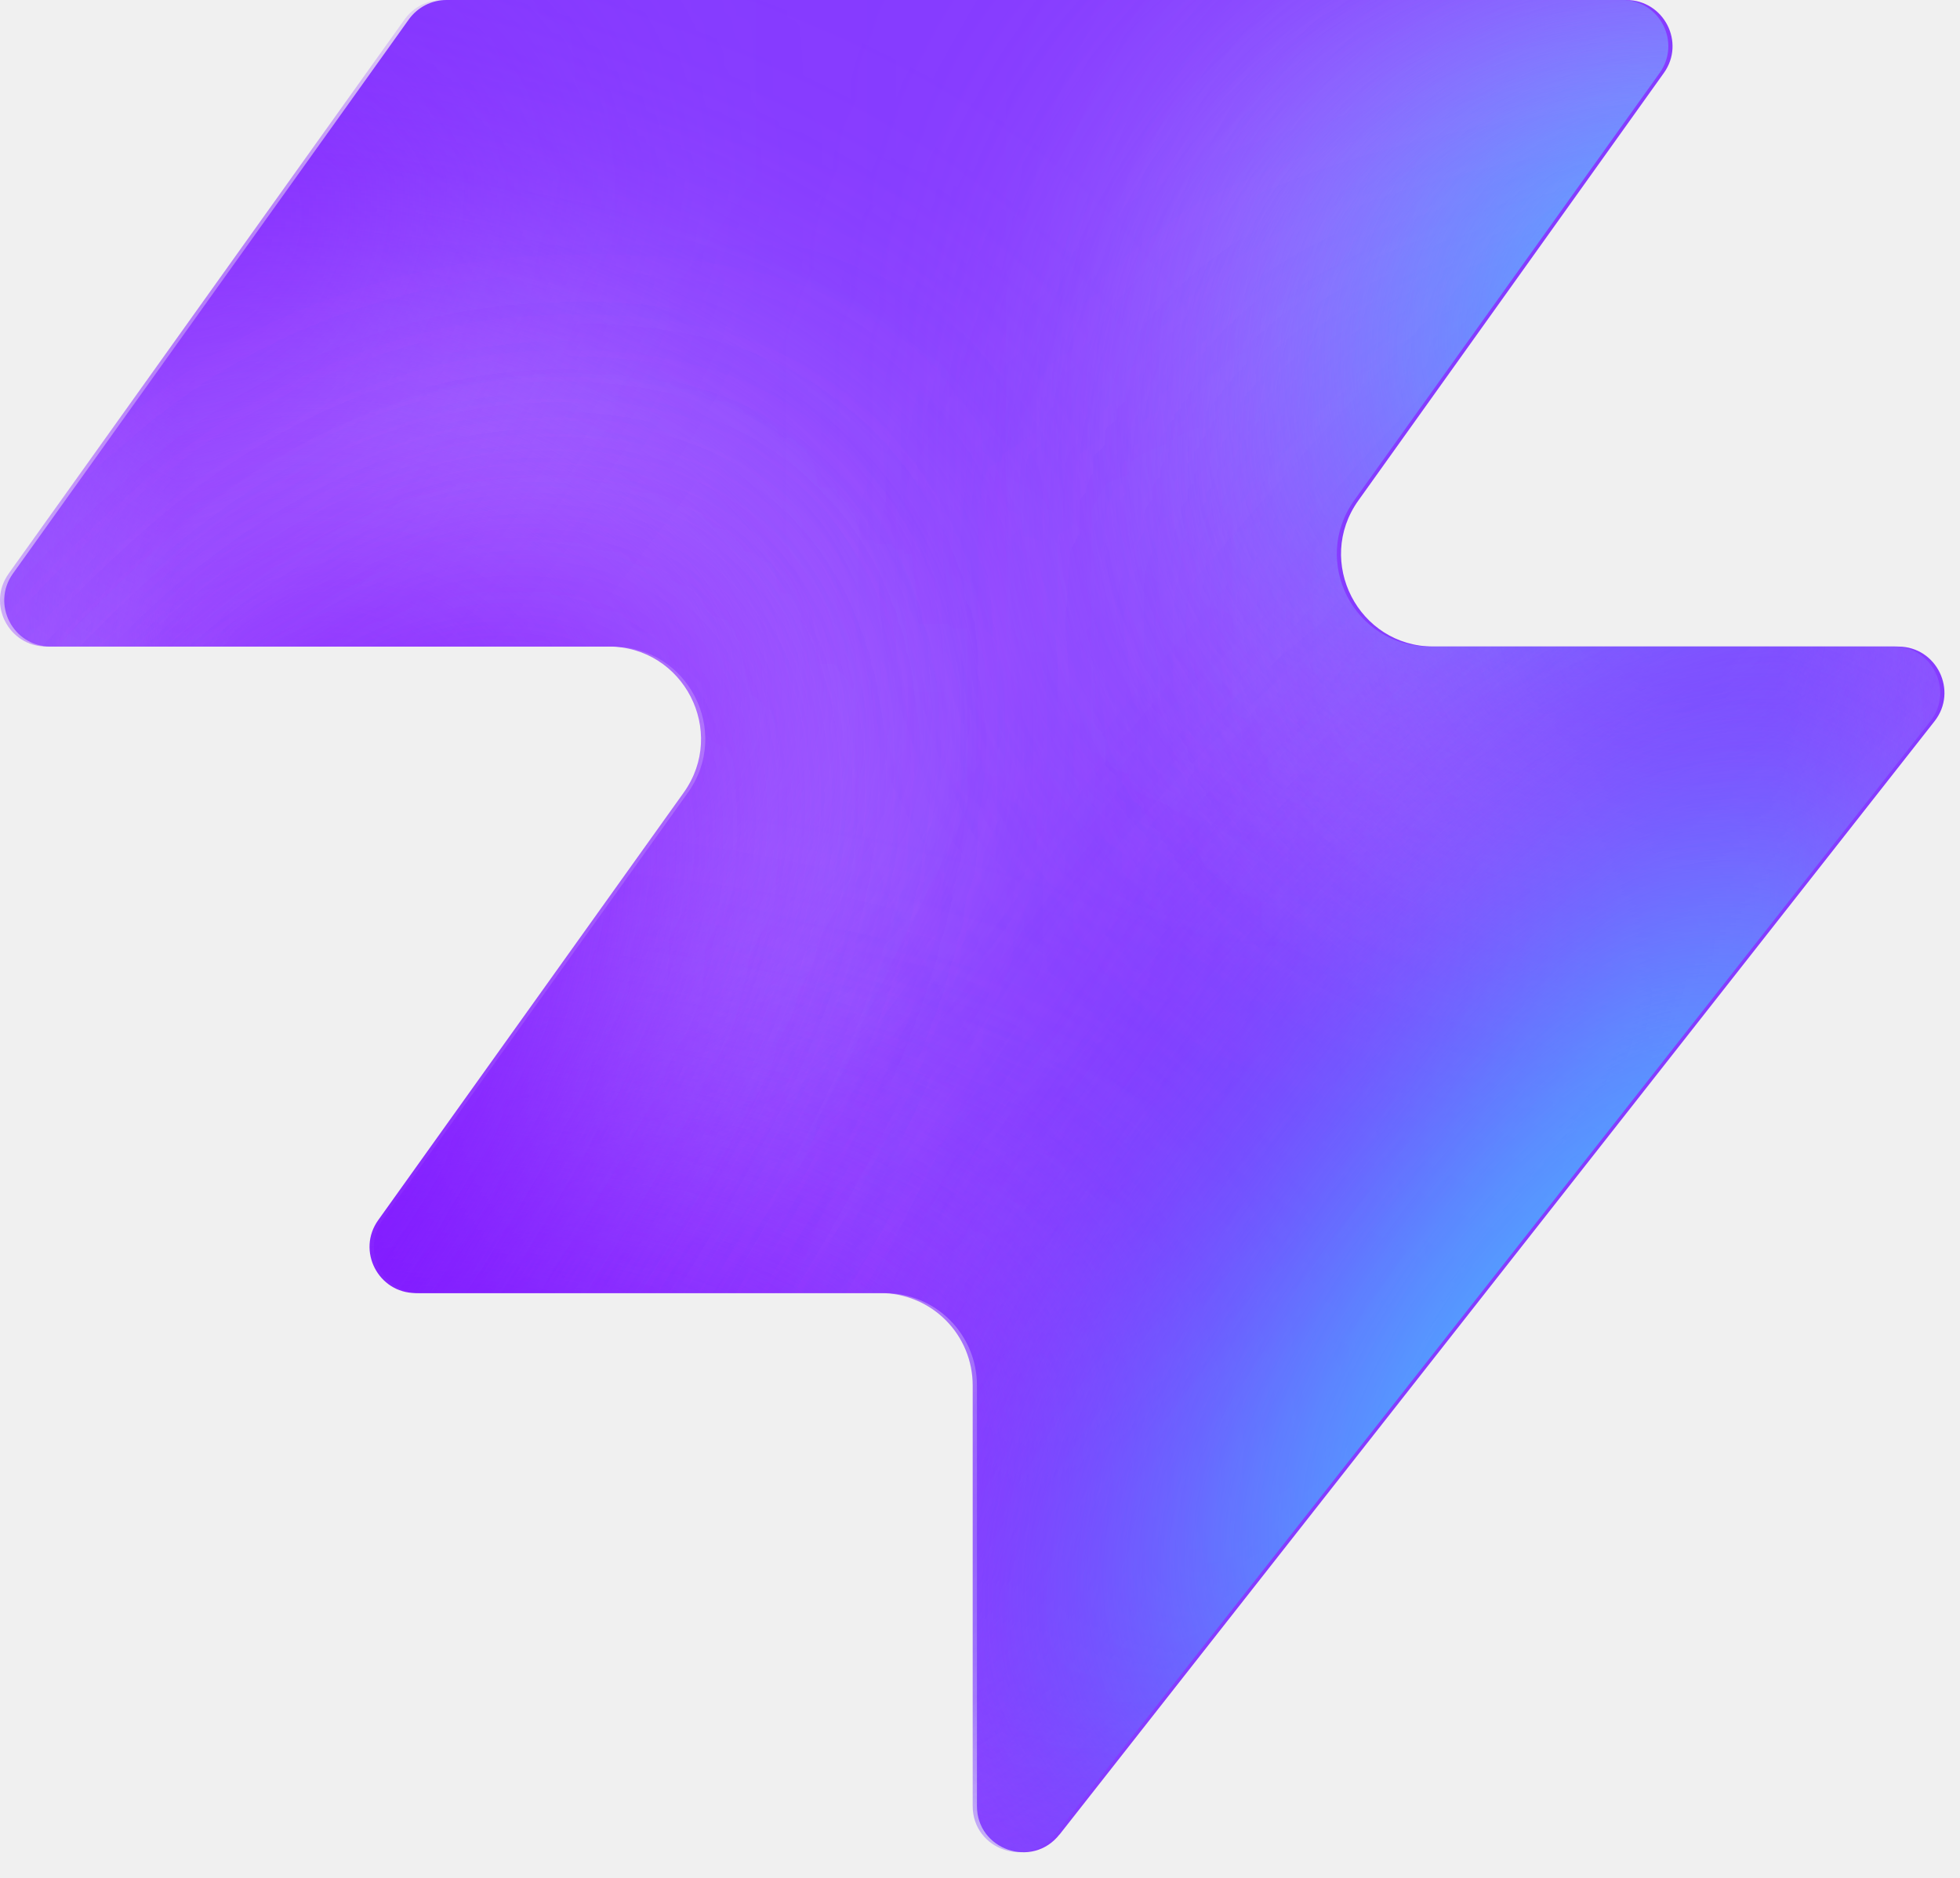
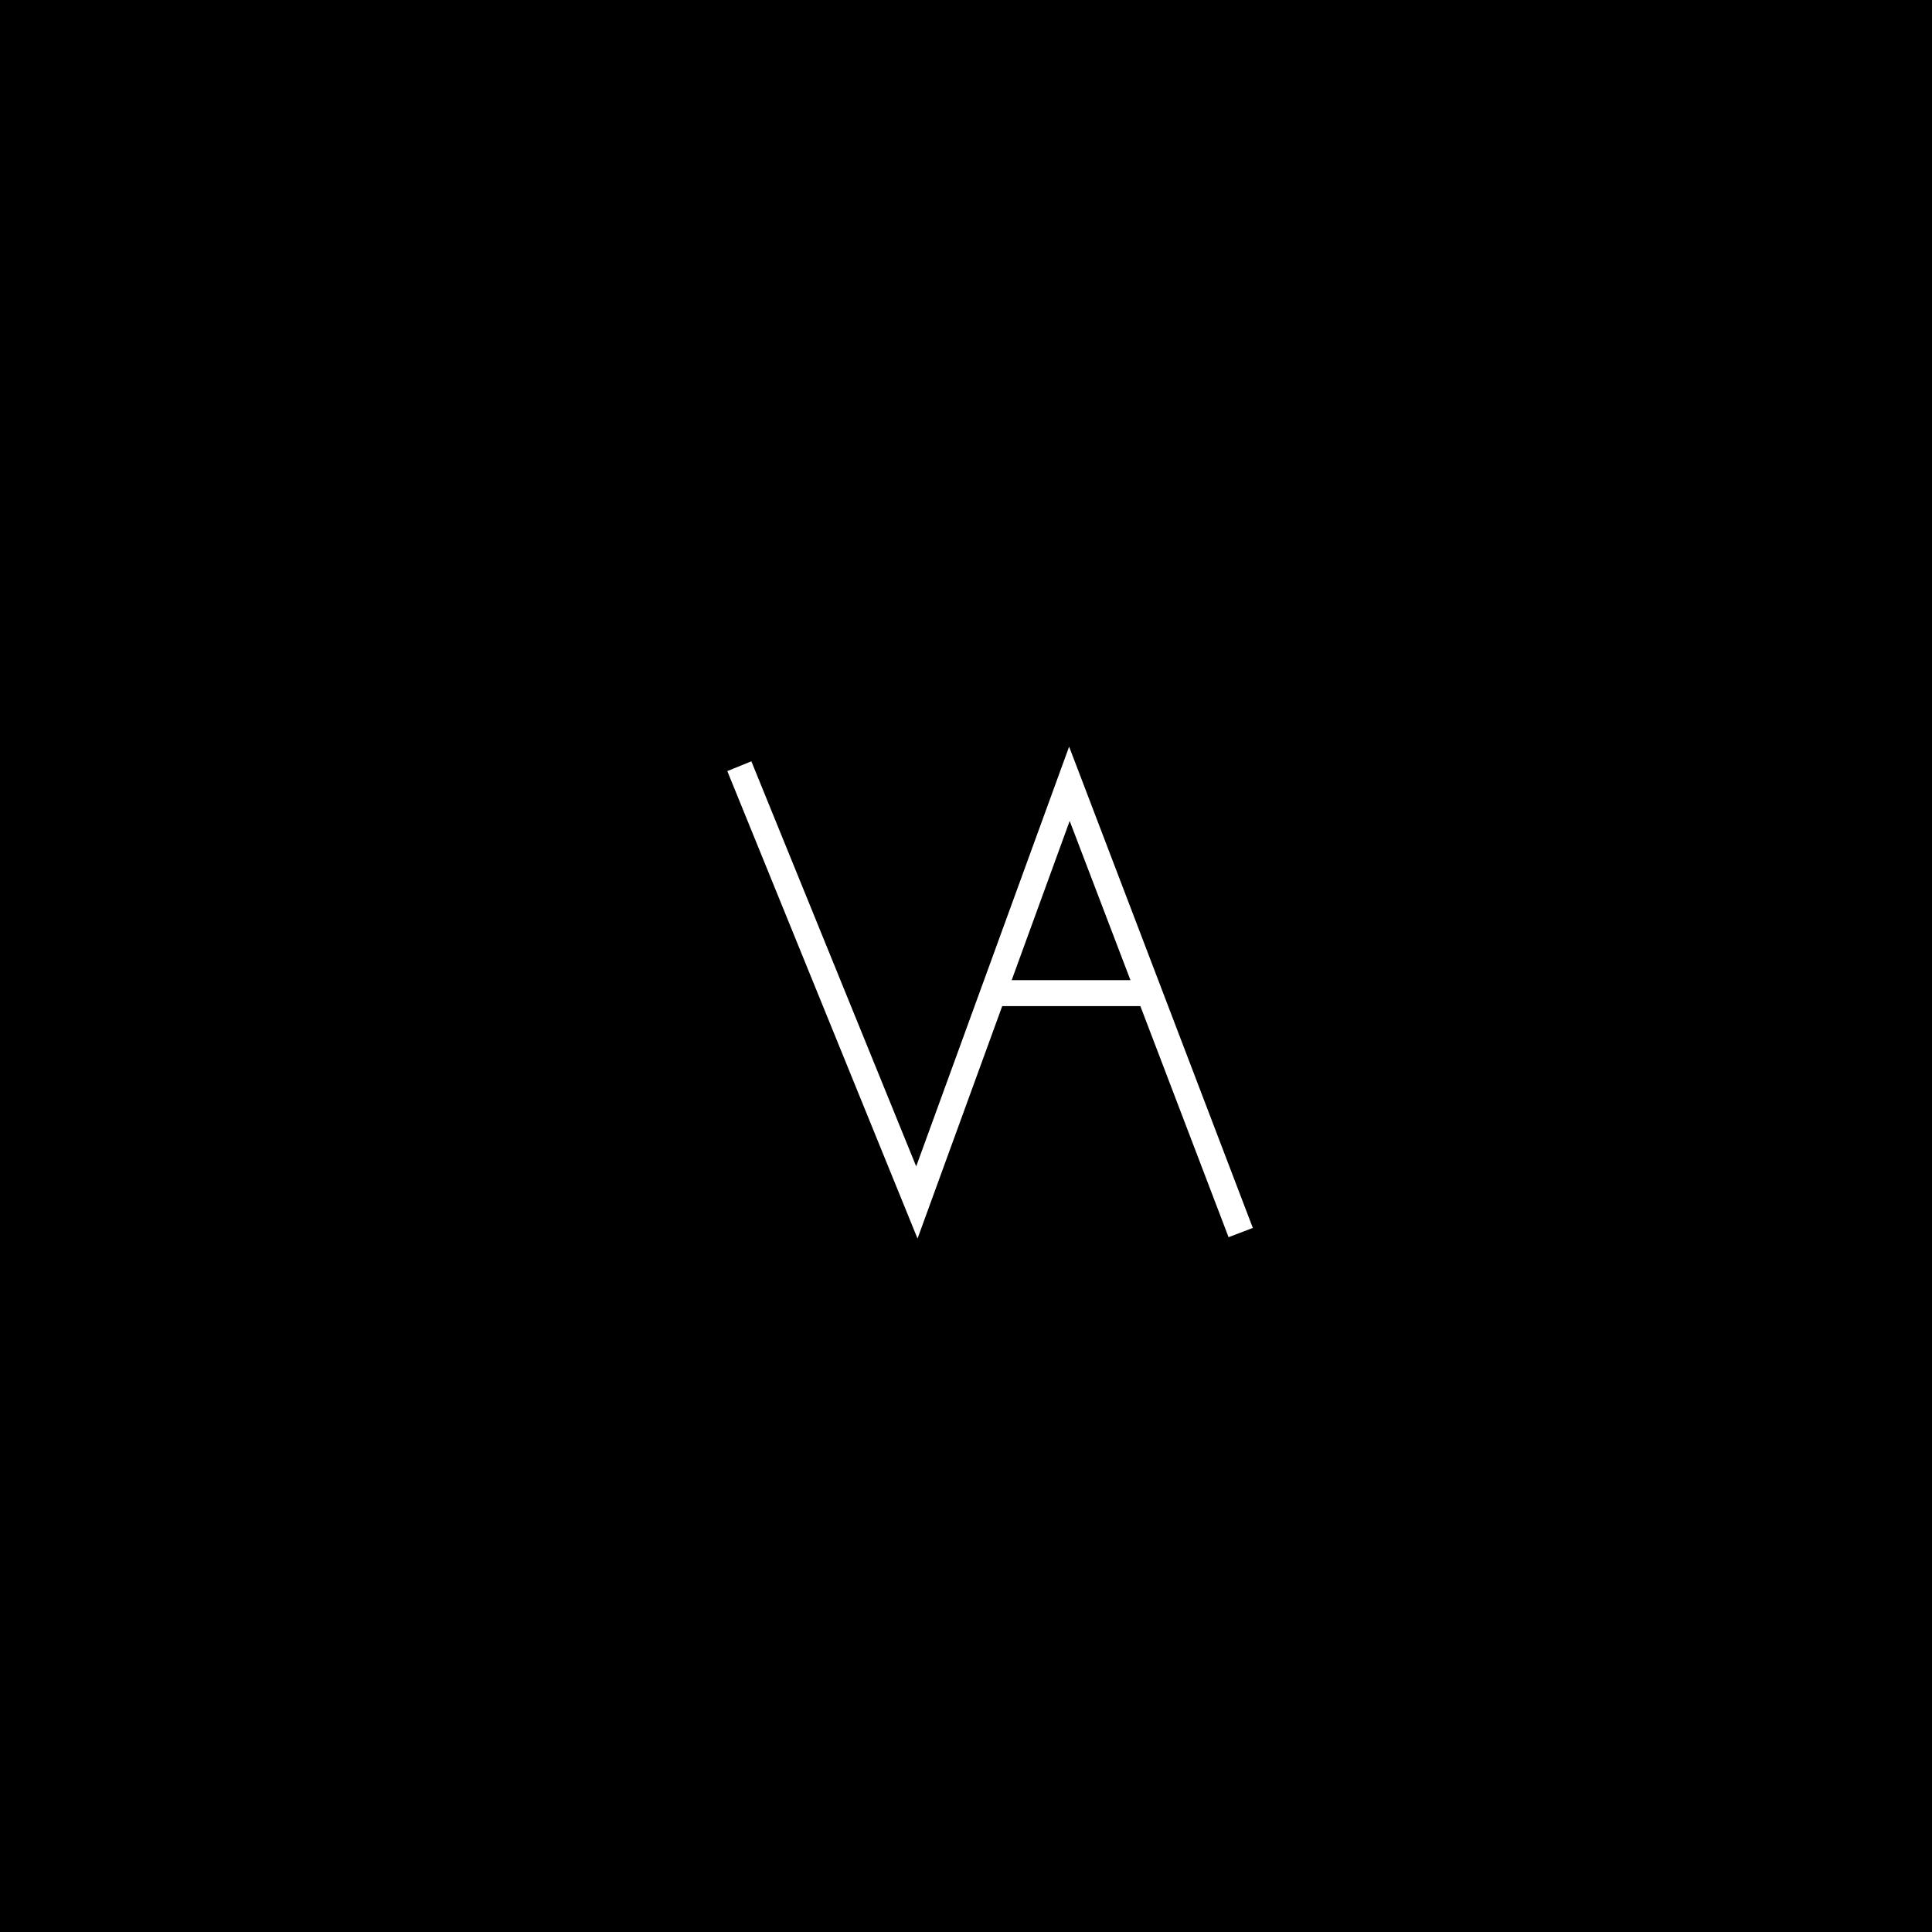
- <svg xmlns="http://www.w3.org/2000/svg" width="48" height="46" fill="none" viewBox="0 0 48 46">
-   <path fill="#863bff" d="M25.946 44.938c-.664.845-2.021.375-2.021-.698V33.937a2.26 2.26 0 0 0-2.262-2.262H10.287c-.92 0-1.456-1.04-.92-1.788l7.48-10.471c1.07-1.497 0-3.578-1.842-3.578H1.237c-.92 0-1.456-1.04-.92-1.788L10.013.474c.214-.297.556-.474.92-.474h28.894c.92 0 1.456 1.04.92 1.788l-7.48 10.471c-1.07 1.498 0 3.579 1.842 3.579h11.377c.943 0 1.473 1.088.89 1.83L25.947 44.94z" style="fill:#863bff;fill:color(display-p3 .525 .23 1);fill-opacity:1" />
-   <mask id="a" width="48" height="46" x="0" y="0" maskUnits="userSpaceOnUse" style="mask-type:alpha">
-     <path fill="#000" d="M25.842 44.938c-.664.844-2.021.375-2.021-.698V33.937a2.26 2.26 0 0 0-2.262-2.262H10.183c-.92 0-1.456-1.04-.92-1.788l7.48-10.471c1.07-1.498 0-3.579-1.842-3.579H1.133c-.92 0-1.456-1.04-.92-1.787L9.91.473c.214-.297.556-.474.92-.474h28.894c.92 0 1.456 1.04.92 1.788l-7.48 10.471c-1.07 1.498 0 3.578 1.842 3.578h11.377c.943 0 1.473 1.088.89 1.832L25.843 44.94z" style="fill:#000;fill-opacity:1" />
-   </mask>
-   <g mask="url(#a)">
-     <g filter="url(#b)">
-       <ellipse cx="5.508" cy="14.704" fill="#ede6ff" rx="5.508" ry="14.704" style="fill:#ede6ff;fill:color(display-p3 .927 .903 1);fill-opacity:1" transform="matrix(.00324 1 1 -.00324 -4.47 31.516)" />
-     </g>
-     <g filter="url(#c)">
-       <ellipse cx="10.399" cy="29.851" fill="#ede6ff" rx="10.399" ry="29.851" style="fill:#ede6ff;fill:color(display-p3 .927 .903 1);fill-opacity:1" transform="matrix(.00324 1 1 -.00324 -39.328 7.883)" />
-     </g>
-     <g filter="url(#d)">
-       <ellipse cx="5.508" cy="30.487" fill="#7e14ff" rx="5.508" ry="30.487" style="fill:#7e14ff;fill:color(display-p3 .492 .077 1);fill-opacity:1" transform="rotate(89.814 -25.913 -14.639)scale(1 -1)" />
-     </g>
-     <g filter="url(#e)">
-       <ellipse cx="5.508" cy="30.599" fill="#7e14ff" rx="5.508" ry="30.599" style="fill:#7e14ff;fill:color(display-p3 .492 .077 1);fill-opacity:1" transform="rotate(89.814 -32.644 -3.334)scale(1 -1)" />
-     </g>
-     <g filter="url(#f)">
-       <ellipse cx="5.508" cy="30.599" fill="#7e14ff" rx="5.508" ry="30.599" style="fill:#7e14ff;fill:color(display-p3 .492 .077 1);fill-opacity:1" transform="matrix(.00324 1 1 -.00324 -34.34 30.47)" />
-     </g>
-     <g filter="url(#g)">
-       <ellipse cx="14.072" cy="22.078" fill="#ede6ff" rx="14.072" ry="22.078" style="fill:#ede6ff;fill:color(display-p3 .927 .903 1);fill-opacity:1" transform="rotate(93.35 24.506 48.493)scale(-1 1)" />
-     </g>
-     <g filter="url(#h)">
-       <ellipse cx="3.47" cy="21.501" fill="#7e14ff" rx="3.47" ry="21.501" style="fill:#7e14ff;fill:color(display-p3 .492 .077 1);fill-opacity:1" transform="rotate(89.009 28.708 47.59)scale(-1 1)" />
-     </g>
-     <g filter="url(#i)">
-       <ellipse cx="3.47" cy="21.501" fill="#7e14ff" rx="3.47" ry="21.501" style="fill:#7e14ff;fill:color(display-p3 .492 .077 1);fill-opacity:1" transform="rotate(89.009 28.708 47.59)scale(-1 1)" />
-     </g>
-     <g filter="url(#j)">
-       <ellipse cx=".387" cy="8.972" fill="#7e14ff" rx="4.407" ry="29.108" style="fill:#7e14ff;fill:color(display-p3 .492 .077 1);fill-opacity:1" transform="rotate(39.51 .387 8.972)" />
-     </g>
-     <g filter="url(#k)">
-       <ellipse cx="47.523" cy="-6.092" fill="#7e14ff" rx="4.407" ry="29.108" style="fill:#7e14ff;fill:color(display-p3 .492 .077 1);fill-opacity:1" transform="rotate(37.892 47.523 -6.092)" />
-     </g>
-     <g filter="url(#l)">
-       <ellipse cx="41.412" cy="6.333" fill="#47bfff" rx="5.971" ry="9.665" style="fill:#47bfff;fill:color(display-p3 .28 .748 1);fill-opacity:1" transform="rotate(37.892 41.412 6.333)" />
-     </g>
-     <g filter="url(#m)">
-       <ellipse cx="-1.879" cy="38.332" fill="#7e14ff" rx="4.407" ry="29.108" style="fill:#7e14ff;fill:color(display-p3 .492 .077 1);fill-opacity:1" transform="rotate(37.892 -1.88 38.332)" />
-     </g>
-     <g filter="url(#n)">
-       <ellipse cx="-1.879" cy="38.332" fill="#7e14ff" rx="4.407" ry="29.108" style="fill:#7e14ff;fill:color(display-p3 .492 .077 1);fill-opacity:1" transform="rotate(37.892 -1.88 38.332)" />
-     </g>
-     <g filter="url(#o)">
-       <ellipse cx="35.651" cy="29.907" fill="#7e14ff" rx="4.407" ry="29.108" style="fill:#7e14ff;fill:color(display-p3 .492 .077 1);fill-opacity:1" transform="rotate(37.892 35.651 29.907)" />
-     </g>
-     <g filter="url(#p)">
-       <ellipse cx="38.418" cy="32.4" fill="#47bfff" rx="5.971" ry="15.297" style="fill:#47bfff;fill:color(display-p3 .28 .748 1);fill-opacity:1" transform="rotate(37.892 38.418 32.4)" />
-     </g>
-   </g>
-   <defs>
-     <filter id="b" width="60.045" height="41.654" x="-19.77" y="16.149" color-interpolation-filters="sRGB" filterUnits="userSpaceOnUse">
-       <feFlood flood-opacity="0" result="BackgroundImageFix" />
-       <feBlend in="SourceGraphic" in2="BackgroundImageFix" result="shape" />
-       <feGaussianBlur result="effect1_foregroundBlur_2002_17158" stdDeviation="7.659" />
-     </filter>
-     <filter id="c" width="90.34" height="51.437" x="-54.613" y="-7.533" color-interpolation-filters="sRGB" filterUnits="userSpaceOnUse">
-       <feFlood flood-opacity="0" result="BackgroundImageFix" />
-       <feBlend in="SourceGraphic" in2="BackgroundImageFix" result="shape" />
-       <feGaussianBlur result="effect1_foregroundBlur_2002_17158" stdDeviation="7.659" />
-     </filter>
-     <filter id="d" width="79.355" height="29.4" x="-49.64" y="2.03" color-interpolation-filters="sRGB" filterUnits="userSpaceOnUse">
-       <feFlood flood-opacity="0" result="BackgroundImageFix" />
-       <feBlend in="SourceGraphic" in2="BackgroundImageFix" result="shape" />
-       <feGaussianBlur result="effect1_foregroundBlur_2002_17158" stdDeviation="4.596" />
-     </filter>
-     <filter id="e" width="79.579" height="29.4" x="-45.045" y="20.029" color-interpolation-filters="sRGB" filterUnits="userSpaceOnUse">
-       <feFlood flood-opacity="0" result="BackgroundImageFix" />
-       <feBlend in="SourceGraphic" in2="BackgroundImageFix" result="shape" />
-       <feGaussianBlur result="effect1_foregroundBlur_2002_17158" stdDeviation="4.596" />
-     </filter>
-     <filter id="f" width="79.579" height="29.4" x="-43.513" y="21.178" color-interpolation-filters="sRGB" filterUnits="userSpaceOnUse">
-       <feFlood flood-opacity="0" result="BackgroundImageFix" />
-       <feBlend in="SourceGraphic" in2="BackgroundImageFix" result="shape" />
-       <feGaussianBlur result="effect1_foregroundBlur_2002_17158" stdDeviation="4.596" />
-     </filter>
-     <filter id="g" width="74.749" height="58.852" x="15.756" y="-17.901" color-interpolation-filters="sRGB" filterUnits="userSpaceOnUse">
-       <feFlood flood-opacity="0" result="BackgroundImageFix" />
-       <feBlend in="SourceGraphic" in2="BackgroundImageFix" result="shape" />
-       <feGaussianBlur result="effect1_foregroundBlur_2002_17158" stdDeviation="7.659" />
-     </filter>
-     <filter id="h" width="61.377" height="25.362" x="23.548" y="2.284" color-interpolation-filters="sRGB" filterUnits="userSpaceOnUse">
-       <feFlood flood-opacity="0" result="BackgroundImageFix" />
-       <feBlend in="SourceGraphic" in2="BackgroundImageFix" result="shape" />
-       <feGaussianBlur result="effect1_foregroundBlur_2002_17158" stdDeviation="4.596" />
-     </filter>
-     <filter id="i" width="61.377" height="25.362" x="23.548" y="2.284" color-interpolation-filters="sRGB" filterUnits="userSpaceOnUse">
-       <feFlood flood-opacity="0" result="BackgroundImageFix" />
-       <feBlend in="SourceGraphic" in2="BackgroundImageFix" result="shape" />
-       <feGaussianBlur result="effect1_foregroundBlur_2002_17158" stdDeviation="4.596" />
-     </filter>
-     <filter id="j" width="56.045" height="63.649" x="-27.636" y="-22.853" color-interpolation-filters="sRGB" filterUnits="userSpaceOnUse">
-       <feFlood flood-opacity="0" result="BackgroundImageFix" />
-       <feBlend in="SourceGraphic" in2="BackgroundImageFix" result="shape" />
-       <feGaussianBlur result="effect1_foregroundBlur_2002_17158" stdDeviation="4.596" />
-     </filter>
-     <filter id="k" width="54.814" height="64.646" x="20.116" y="-38.415" color-interpolation-filters="sRGB" filterUnits="userSpaceOnUse">
-       <feFlood flood-opacity="0" result="BackgroundImageFix" />
-       <feBlend in="SourceGraphic" in2="BackgroundImageFix" result="shape" />
-       <feGaussianBlur result="effect1_foregroundBlur_2002_17158" stdDeviation="4.596" />
-     </filter>
-     <filter id="l" width="33.541" height="35.313" x="24.641" y="-11.323" color-interpolation-filters="sRGB" filterUnits="userSpaceOnUse">
-       <feFlood flood-opacity="0" result="BackgroundImageFix" />
-       <feBlend in="SourceGraphic" in2="BackgroundImageFix" result="shape" />
-       <feGaussianBlur result="effect1_foregroundBlur_2002_17158" stdDeviation="4.596" />
-     </filter>
-     <filter id="m" width="54.814" height="64.646" x="-29.286" y="6.009" color-interpolation-filters="sRGB" filterUnits="userSpaceOnUse">
-       <feFlood flood-opacity="0" result="BackgroundImageFix" />
-       <feBlend in="SourceGraphic" in2="BackgroundImageFix" result="shape" />
-       <feGaussianBlur result="effect1_foregroundBlur_2002_17158" stdDeviation="4.596" />
-     </filter>
-     <filter id="n" width="54.814" height="64.646" x="-29.286" y="6.009" color-interpolation-filters="sRGB" filterUnits="userSpaceOnUse">
-       <feFlood flood-opacity="0" result="BackgroundImageFix" />
-       <feBlend in="SourceGraphic" in2="BackgroundImageFix" result="shape" />
-       <feGaussianBlur result="effect1_foregroundBlur_2002_17158" stdDeviation="4.596" />
-     </filter>
-     <filter id="o" width="54.814" height="64.646" x="8.244" y="-2.416" color-interpolation-filters="sRGB" filterUnits="userSpaceOnUse">
-       <feFlood flood-opacity="0" result="BackgroundImageFix" />
-       <feBlend in="SourceGraphic" in2="BackgroundImageFix" result="shape" />
-       <feGaussianBlur result="effect1_foregroundBlur_2002_17158" stdDeviation="4.596" />
-     </filter>
-     <filter id="p" width="39.409" height="43.623" x="18.713" y="10.588" color-interpolation-filters="sRGB" filterUnits="userSpaceOnUse">
-       <feFlood flood-opacity="0" result="BackgroundImageFix" />
-       <feBlend in="SourceGraphic" in2="BackgroundImageFix" result="shape" />
-       <feGaussianBlur result="effect1_foregroundBlur_2002_17158" stdDeviation="4.596" />
-     </filter>
-   </defs>
+ <svg xmlns="http://www.w3.org/2000/svg" id="Camada_1" version="1.1" viewBox="0 0 595.28 595.28">
+   <rect width="595.28" height="595.28" />
+   <polyline points="227.8 236.08 282.5 370.5 306 306 329.5 241.5 354.12 306 382.28 379.77" fill="none" stroke="#fff" stroke-miterlimit="10" stroke-width="8" />
+   <line x1="306" y1="306" x2="354.12" y2="306" fill="none" stroke="#fff" stroke-miterlimit="10" stroke-width="8" />
</svg>
